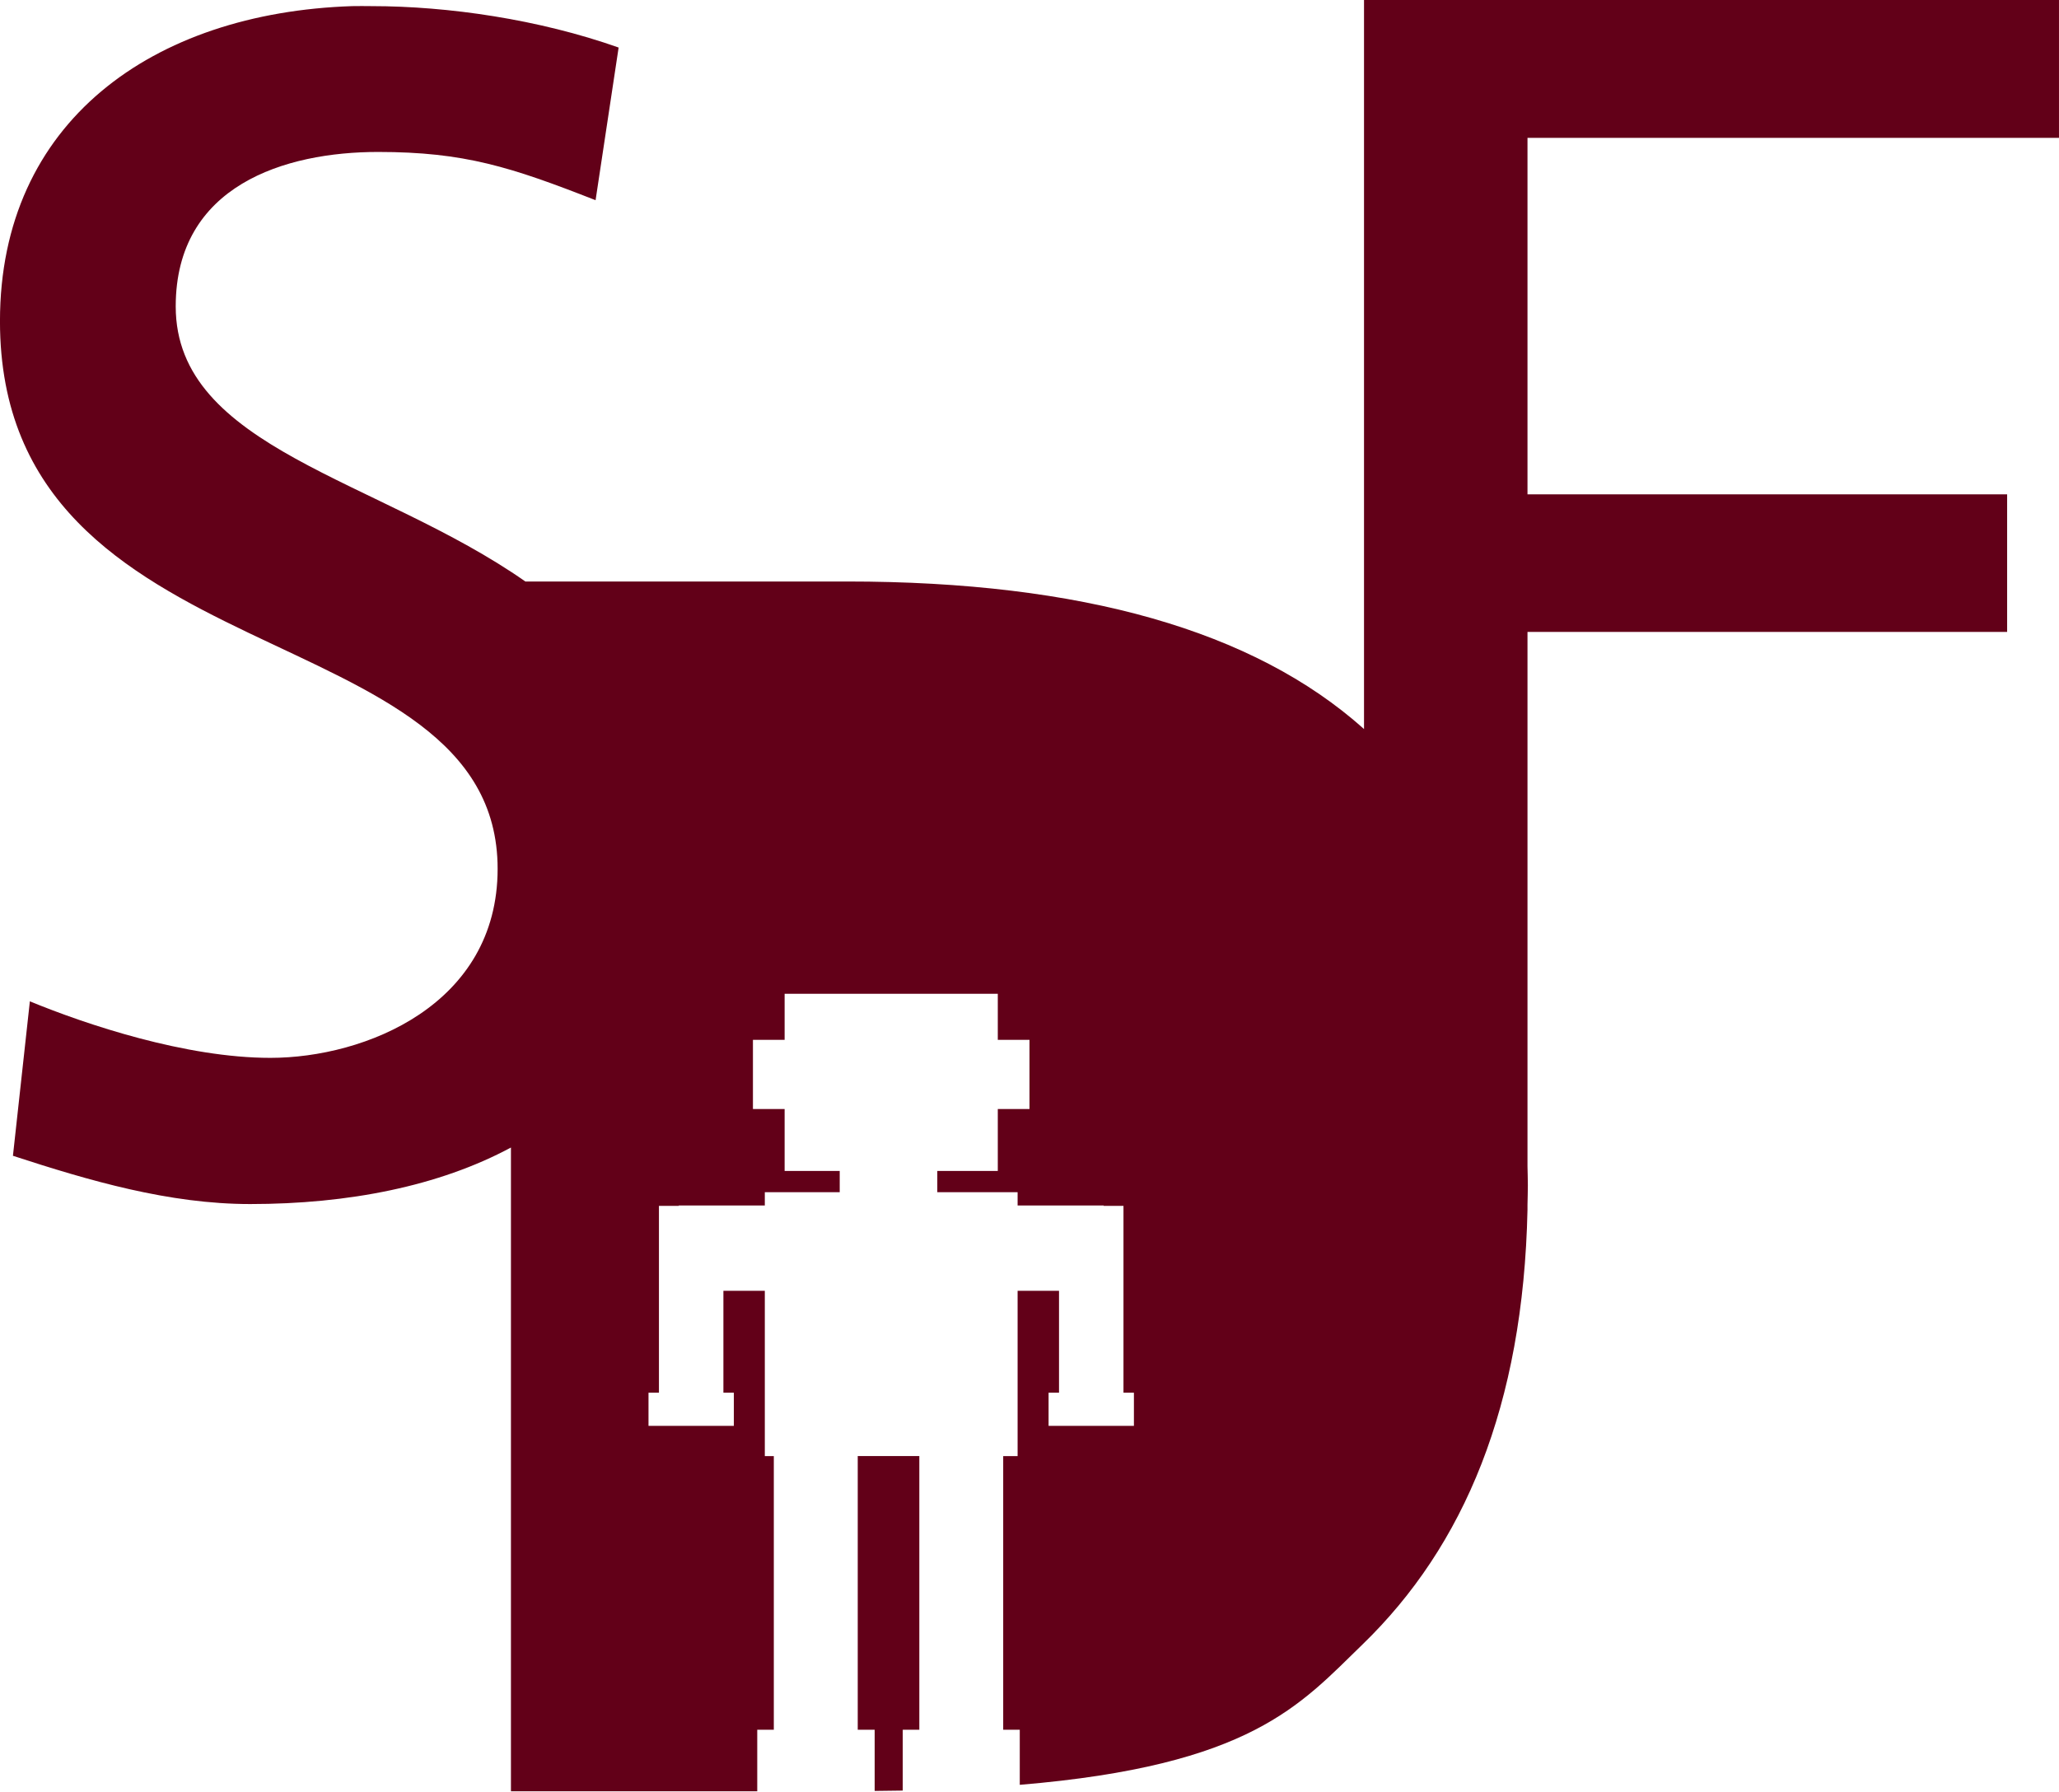
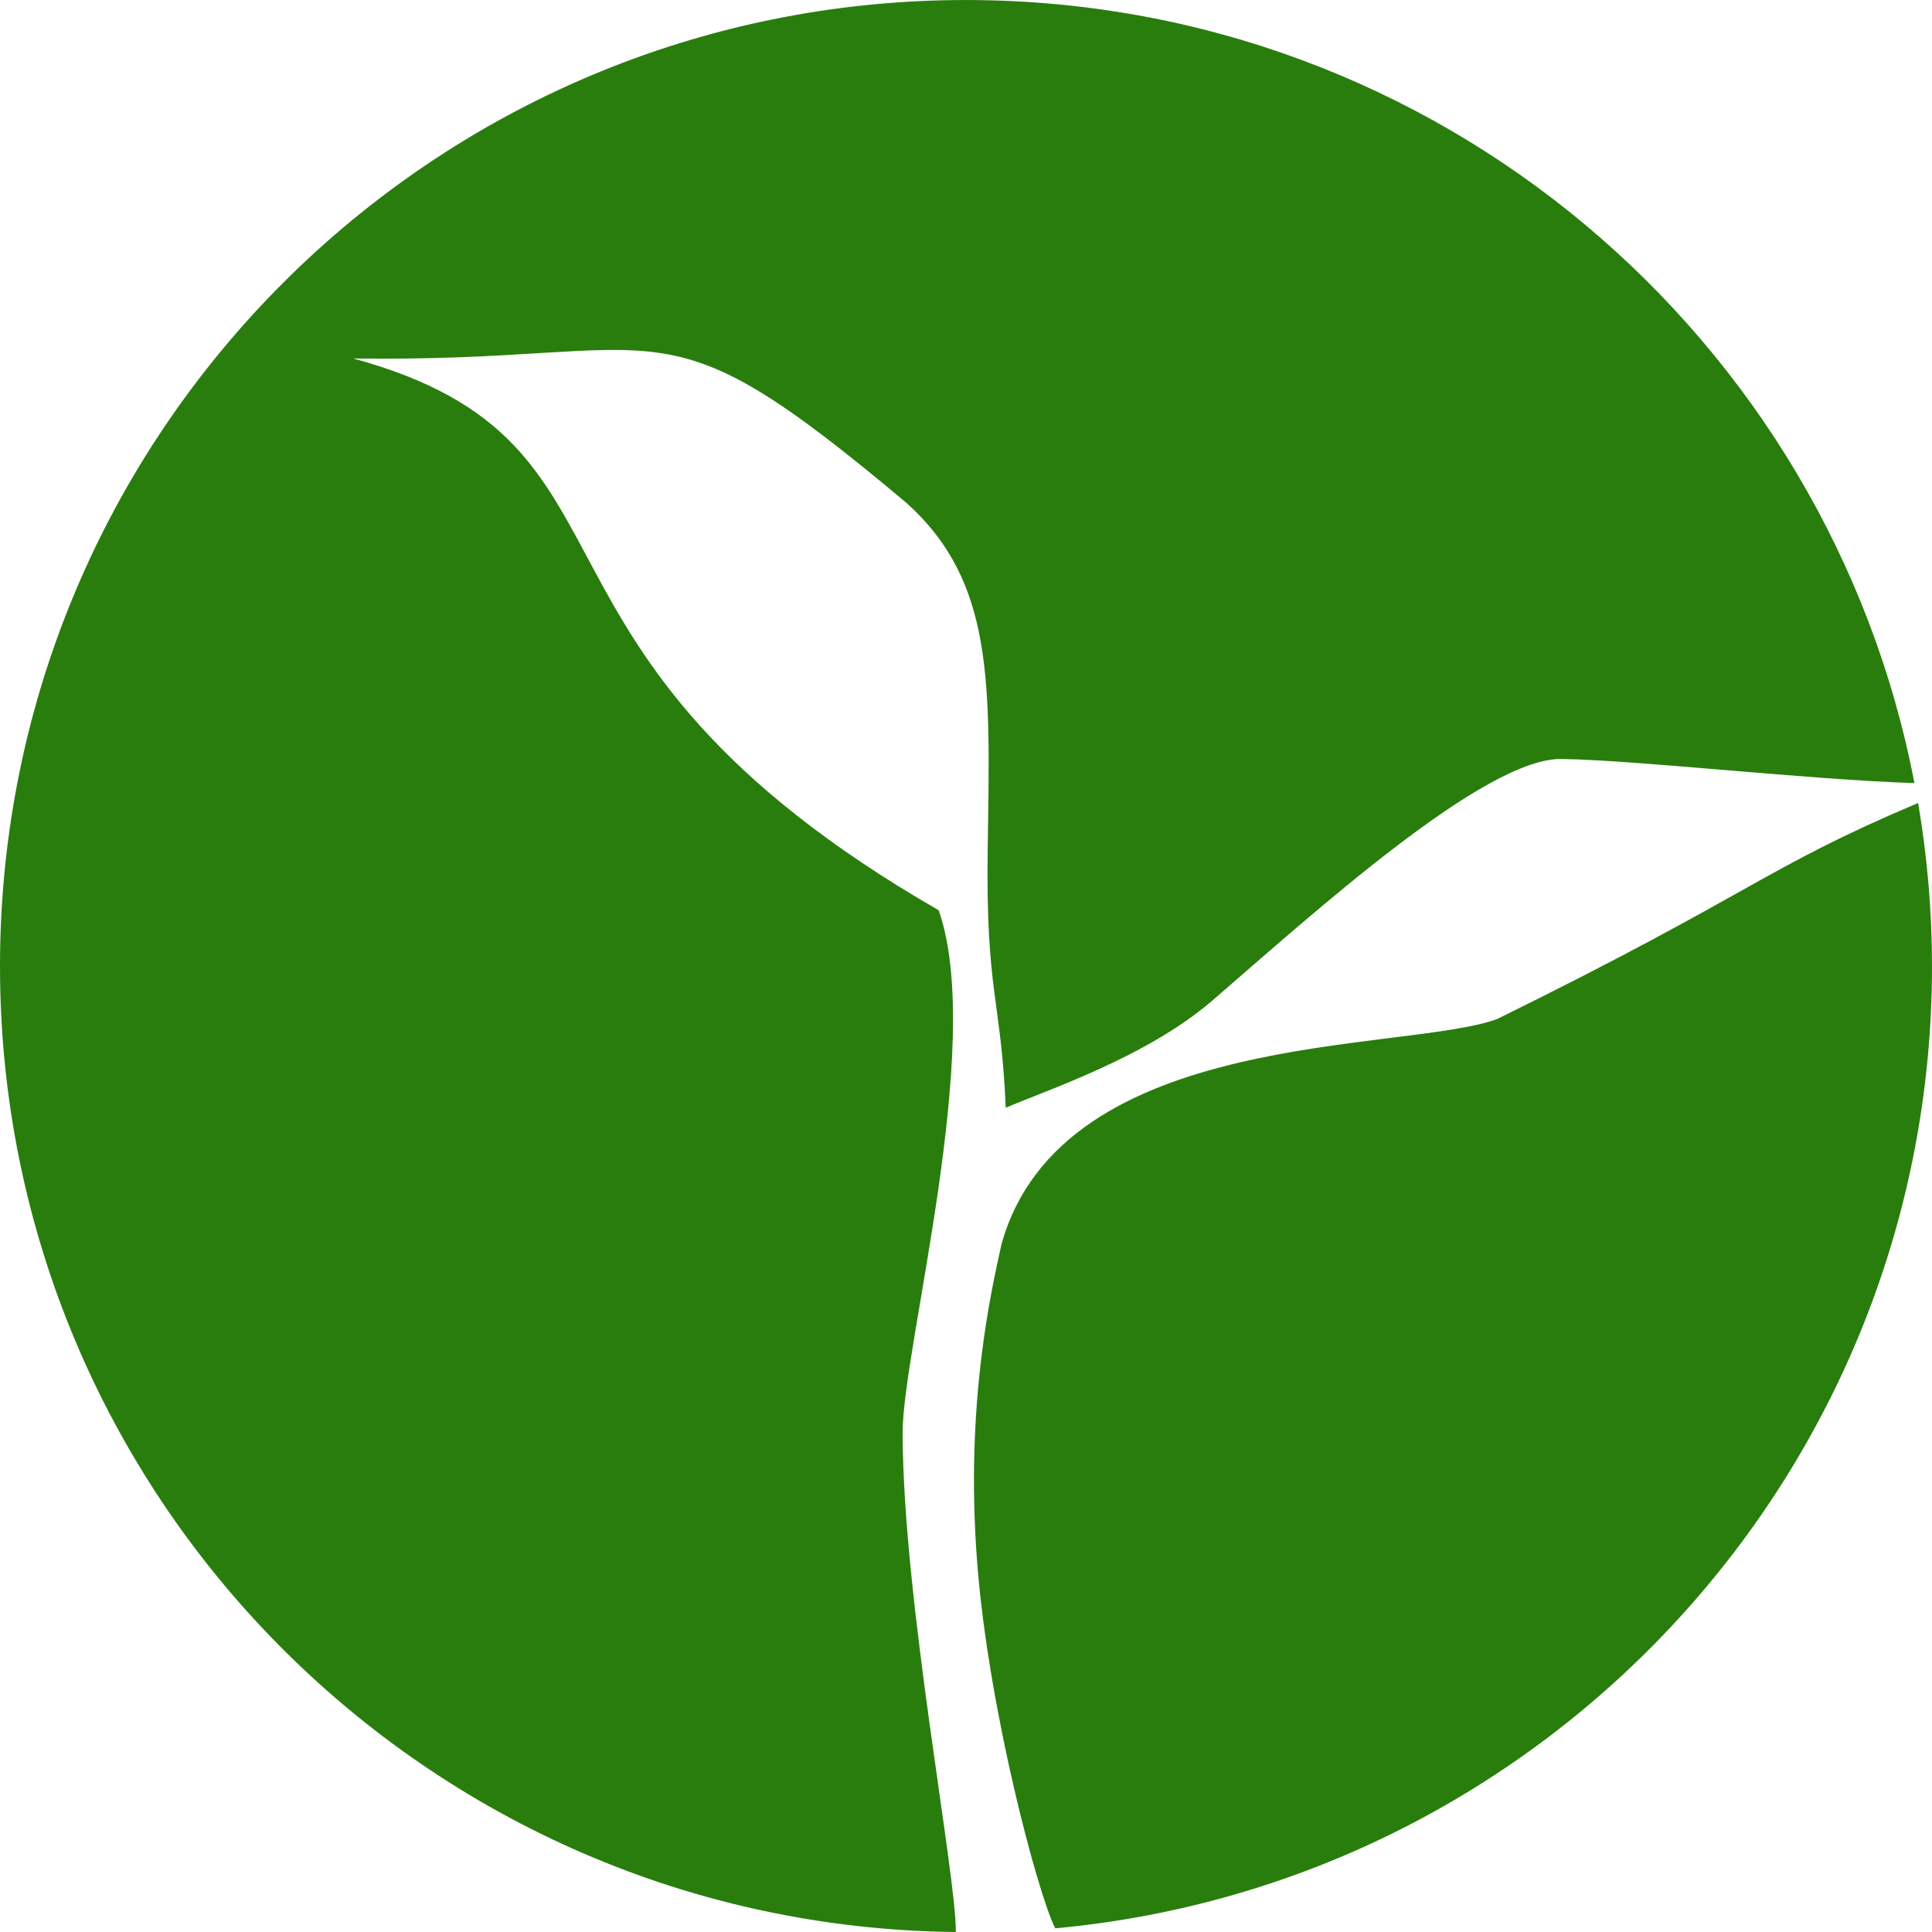
- <svg xmlns="http://www.w3.org/2000/svg" width="178.688" height="155.469" id="svg2" version="1.1">
-   <defs id="defs4" />
-   <g id="layer1" transform="translate(-8.906251,-5.875001)">
-     <path style="font-size:144px;font-style:normal;font-weight:normal;line-height:125%;letter-spacing:0px;word-spacing:0px;fill:#620018;fill-opacity:1;stroke:none;font-family:Sans" d="m 127.281,5.875 0,63.281 c -0.022,-0.02 -0.04,-0.043 -0.062,-0.062 -9.516,-8.484 -24.438,-12.75 -44.781,-12.75 l -27.938,0 c -12.733,-8.915 -30.344,-11.555 -30.344,-23.875 0,-10.512 9.498,-13.406 17.562,-13.406 7.488,0 11.531,1.308 18.875,4.188 l 2,-13.25 c -6.912,-2.448 -14.814,-3.594 -21.438,-3.594 -0.567,0 -1.129,-0.018 -1.688,0 -17.323,0.574 -30.563,10.046 -30.563,27.344 0,31.248 43.188,25.067 43.188,47.531 0,11.808 -11.511,16.406 -19.719,16.406 -7.344,0 -15.979,-2.89 -20.875,-4.906 l -1.469,13.406 c 6.624,2.16 13.538,4.188 20.594,4.188 8.505,0 16.375,-1.547 22.625,-4.906 l 0,55.875 21.375,0 0,-5.344 1.438,0 0,-23.75 -0.781,0 0,-14.344 -3.594,0 0,8.844 0.906,0 0,2.875 -7.406,0 0,-2.875 0.906,0 0,-16.219 1.719,0 0,-0.031 7.469,0 0,-1.156 6.5,0 0,-1.844 -4.781,0 0,-5.375 -2.75,0 0,-6 2.75,0 0,-4 18.5,0 0,4 2.75,0 0,6 -2.75,0 0,5.375 -5.25,0 0,1.844 6.969,0 0,1.156 7.469,0 0,0.031 1.719,0 0,16.219 0.906,0 0,2.875 -7.406,0 0,-2.875 0.906,0 0,-8.844 -3.594,0 0,14.344 -1.25,0 0,23.75 1.438,0 0,4.781 c 20.091,-1.678 24.331,-6.936 29.75,-12.188 8.816,-8.543 13.948,-20.712 14.312,-37.719 0.003,-0.145 -0.002,-0.292 0,-0.438 0.01,-0.561 0.031,-1.117 0.031,-1.688 0,-0.562 -0.022,-1.103 -0.031,-1.656 l 0,-46.375 41.625,0 0,-11.938 -41.625,0 0,-30.938 46.125,0 0,-11.969 -60.312,0 z M 83.344,132.25 l 0,23.75 1.469,0 0,5.312 c 0.82,-0.008 1.653,-0.015 2.438,-0.031 l 0,-5.281 1.438,0 0,-23.75 -5.344,0 z" id="path3036" />
+ <svg xmlns="http://www.w3.org/2000/svg" width="100" height="100" id="svg4263" version="1.1">
+   <defs id="defs4265" />
+   <g id="layer1" transform="translate(-240.0402,-318.8956)">
+     <path style="color:#000000;fill:#297d0d;fill-opacity:1;stroke:none;stroke-width:1px;marker:none;visibility:visible;display:inline;overflow:visible;enable-background:accumulate" d="m 290.04,318.896 c -27.614,0 -50,22.391 -50,50.012 0,27.445 22.102,49.705 49.473,49.988 0.028,-2.991 -2.734,-17.16 -2.753,-25.832 -0.01,-4.379 4.294,-20.115 1.867,-27.053 -23.386,-13.47 -14.182,-24.155 -30.302,-28.561 16.83,0.232 15.509,-3.541 28.626,7.469 4.559,4.098 4.339,9.3 4.213,17.884 -0.11,7.479 0.697,7.799 0.933,13.431 2.129,-0.921 7.288,-2.611 10.699,-5.554 5.197,-4.484 14.19,-12.668 18.143,-12.497 3.774,0.051 12.828,1.081 18.191,1.245 -4.431,-23.084 -24.719,-40.531 -49.09,-40.531 z m 49.282,41.561 c -8.067,3.419 -8.299,4.536 -21.781,11.18 -4.831,1.773 -22.495,0.427 -25.658,11.635 -0.526,2.4 -1.894,8.242 -1.269,16.447 0.583,7.658 3.162,17.267 4.045,18.985 25.45,-2.33 45.381,-23.732 45.381,-49.797 0,-2.883 -0.25,-5.702 -0.718,-8.451 z" id="path4464" />
  </g>
</svg>
